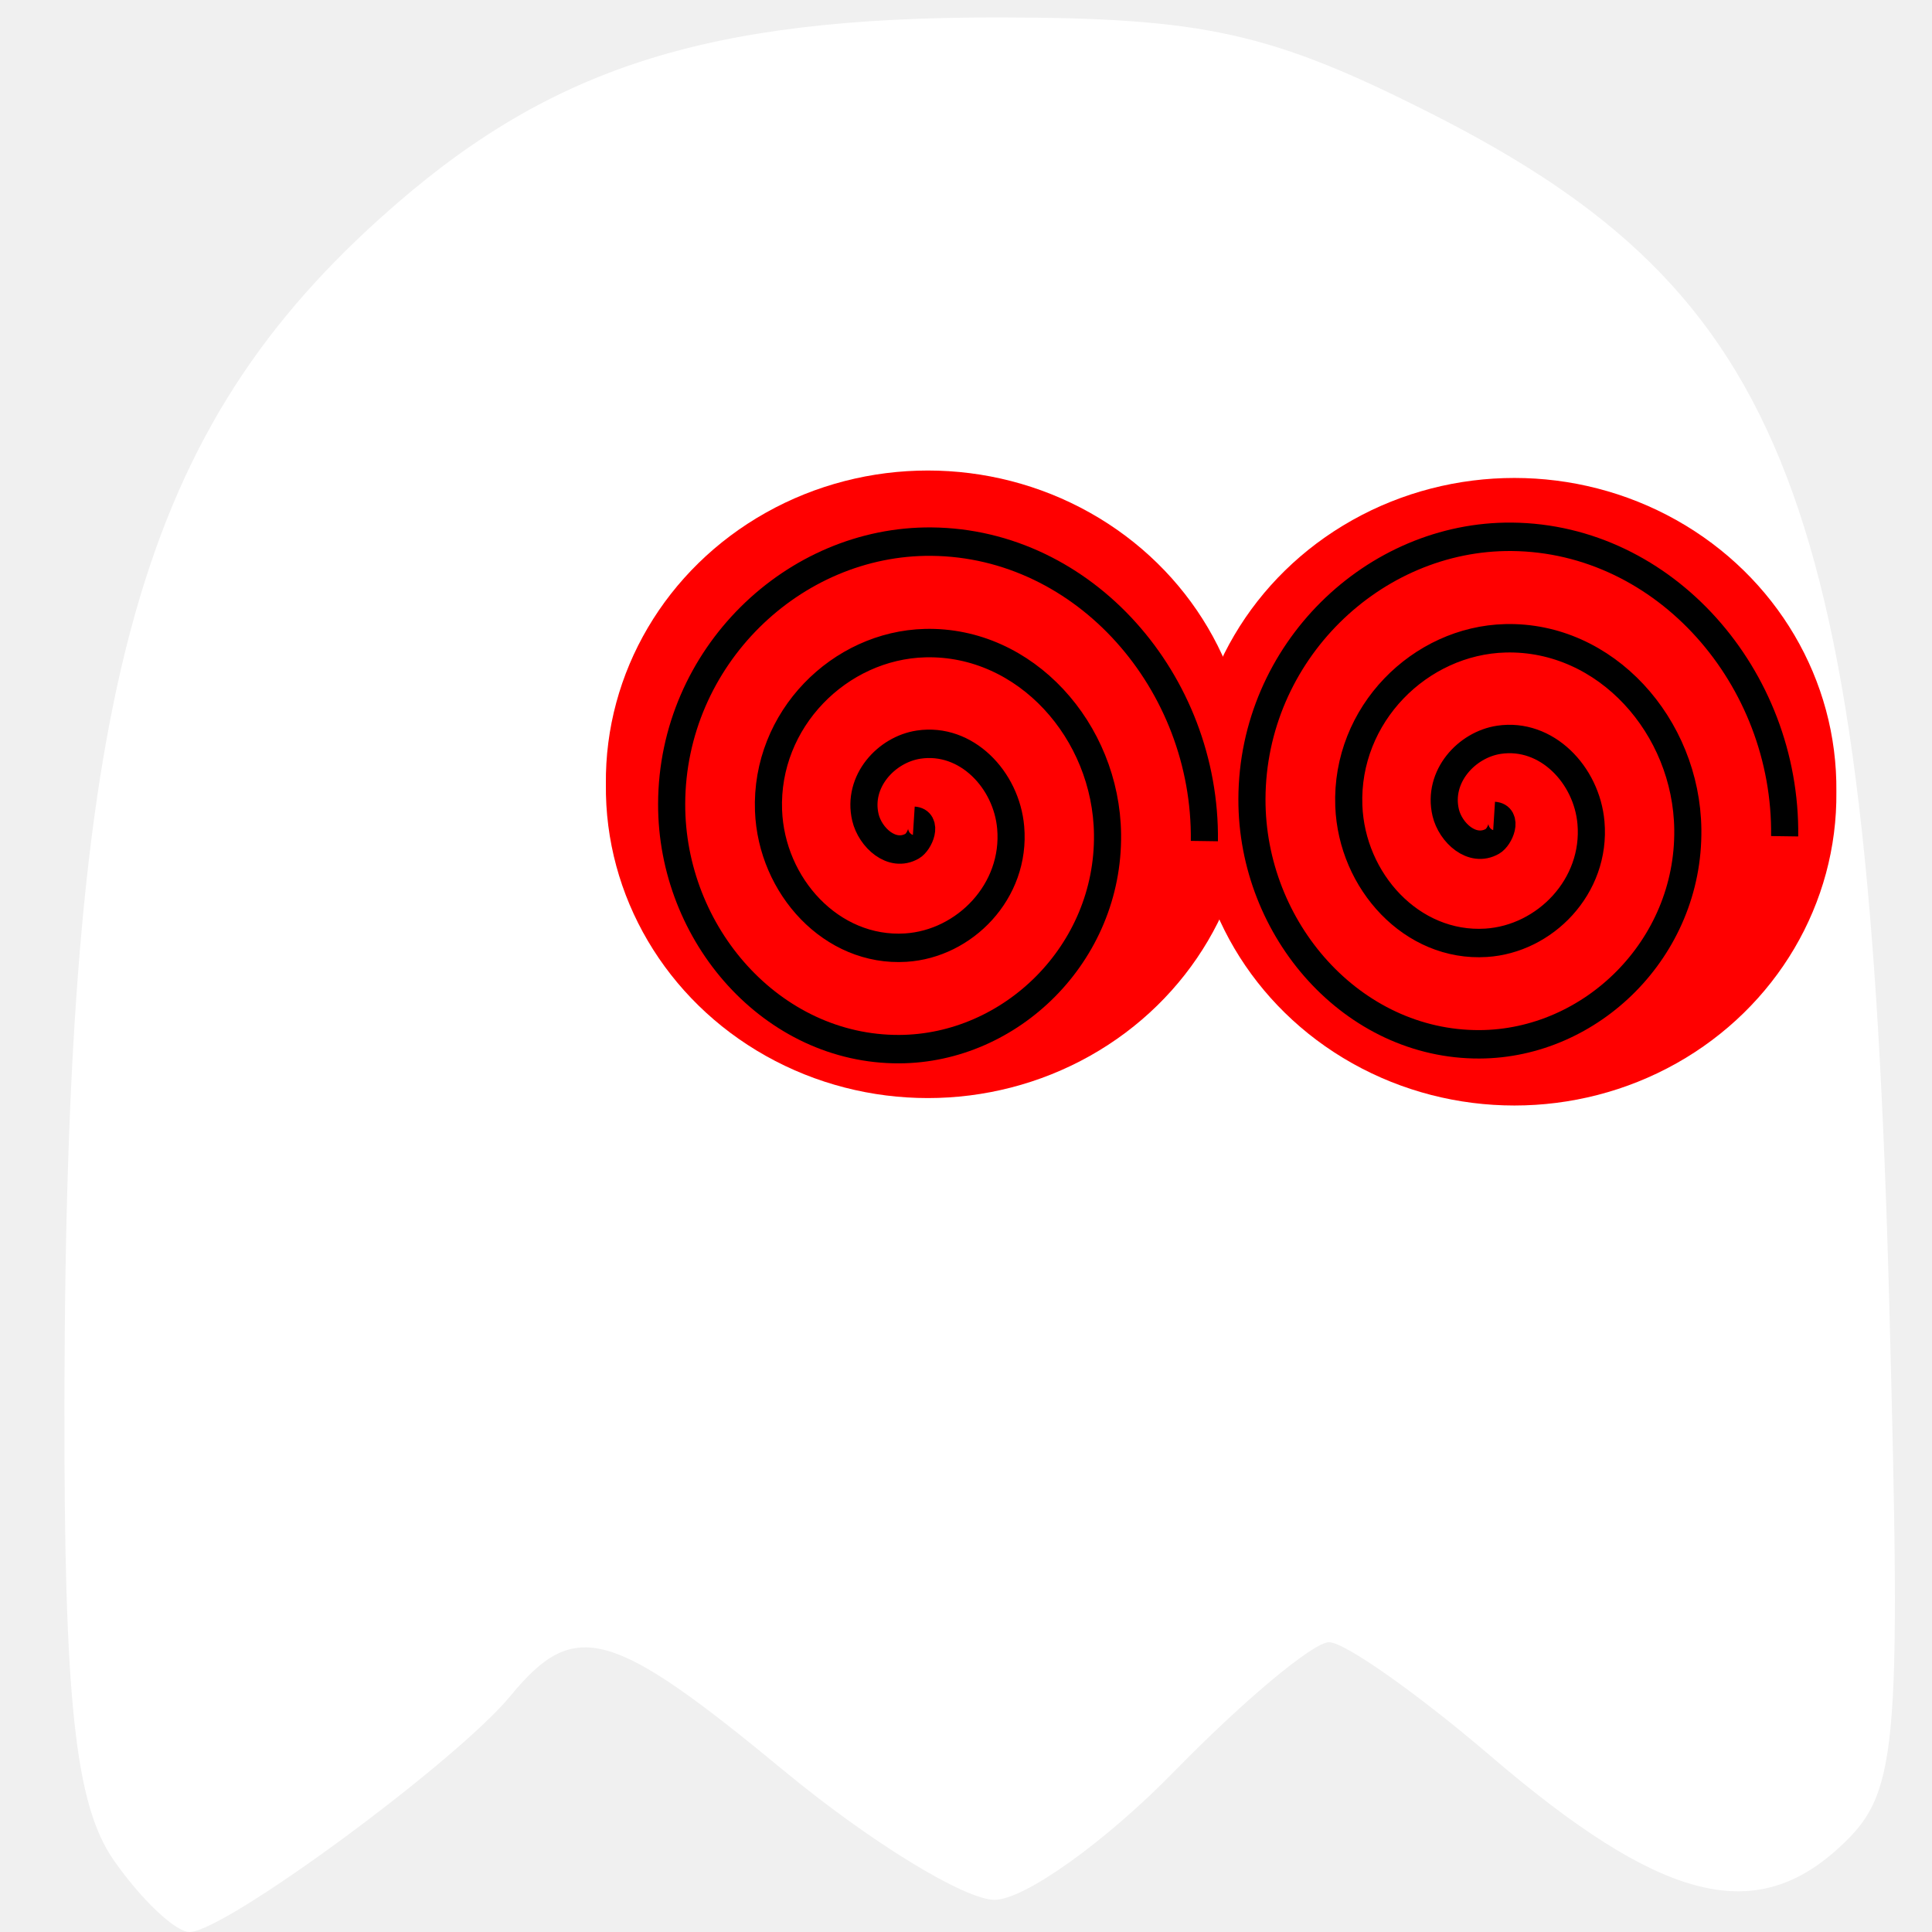
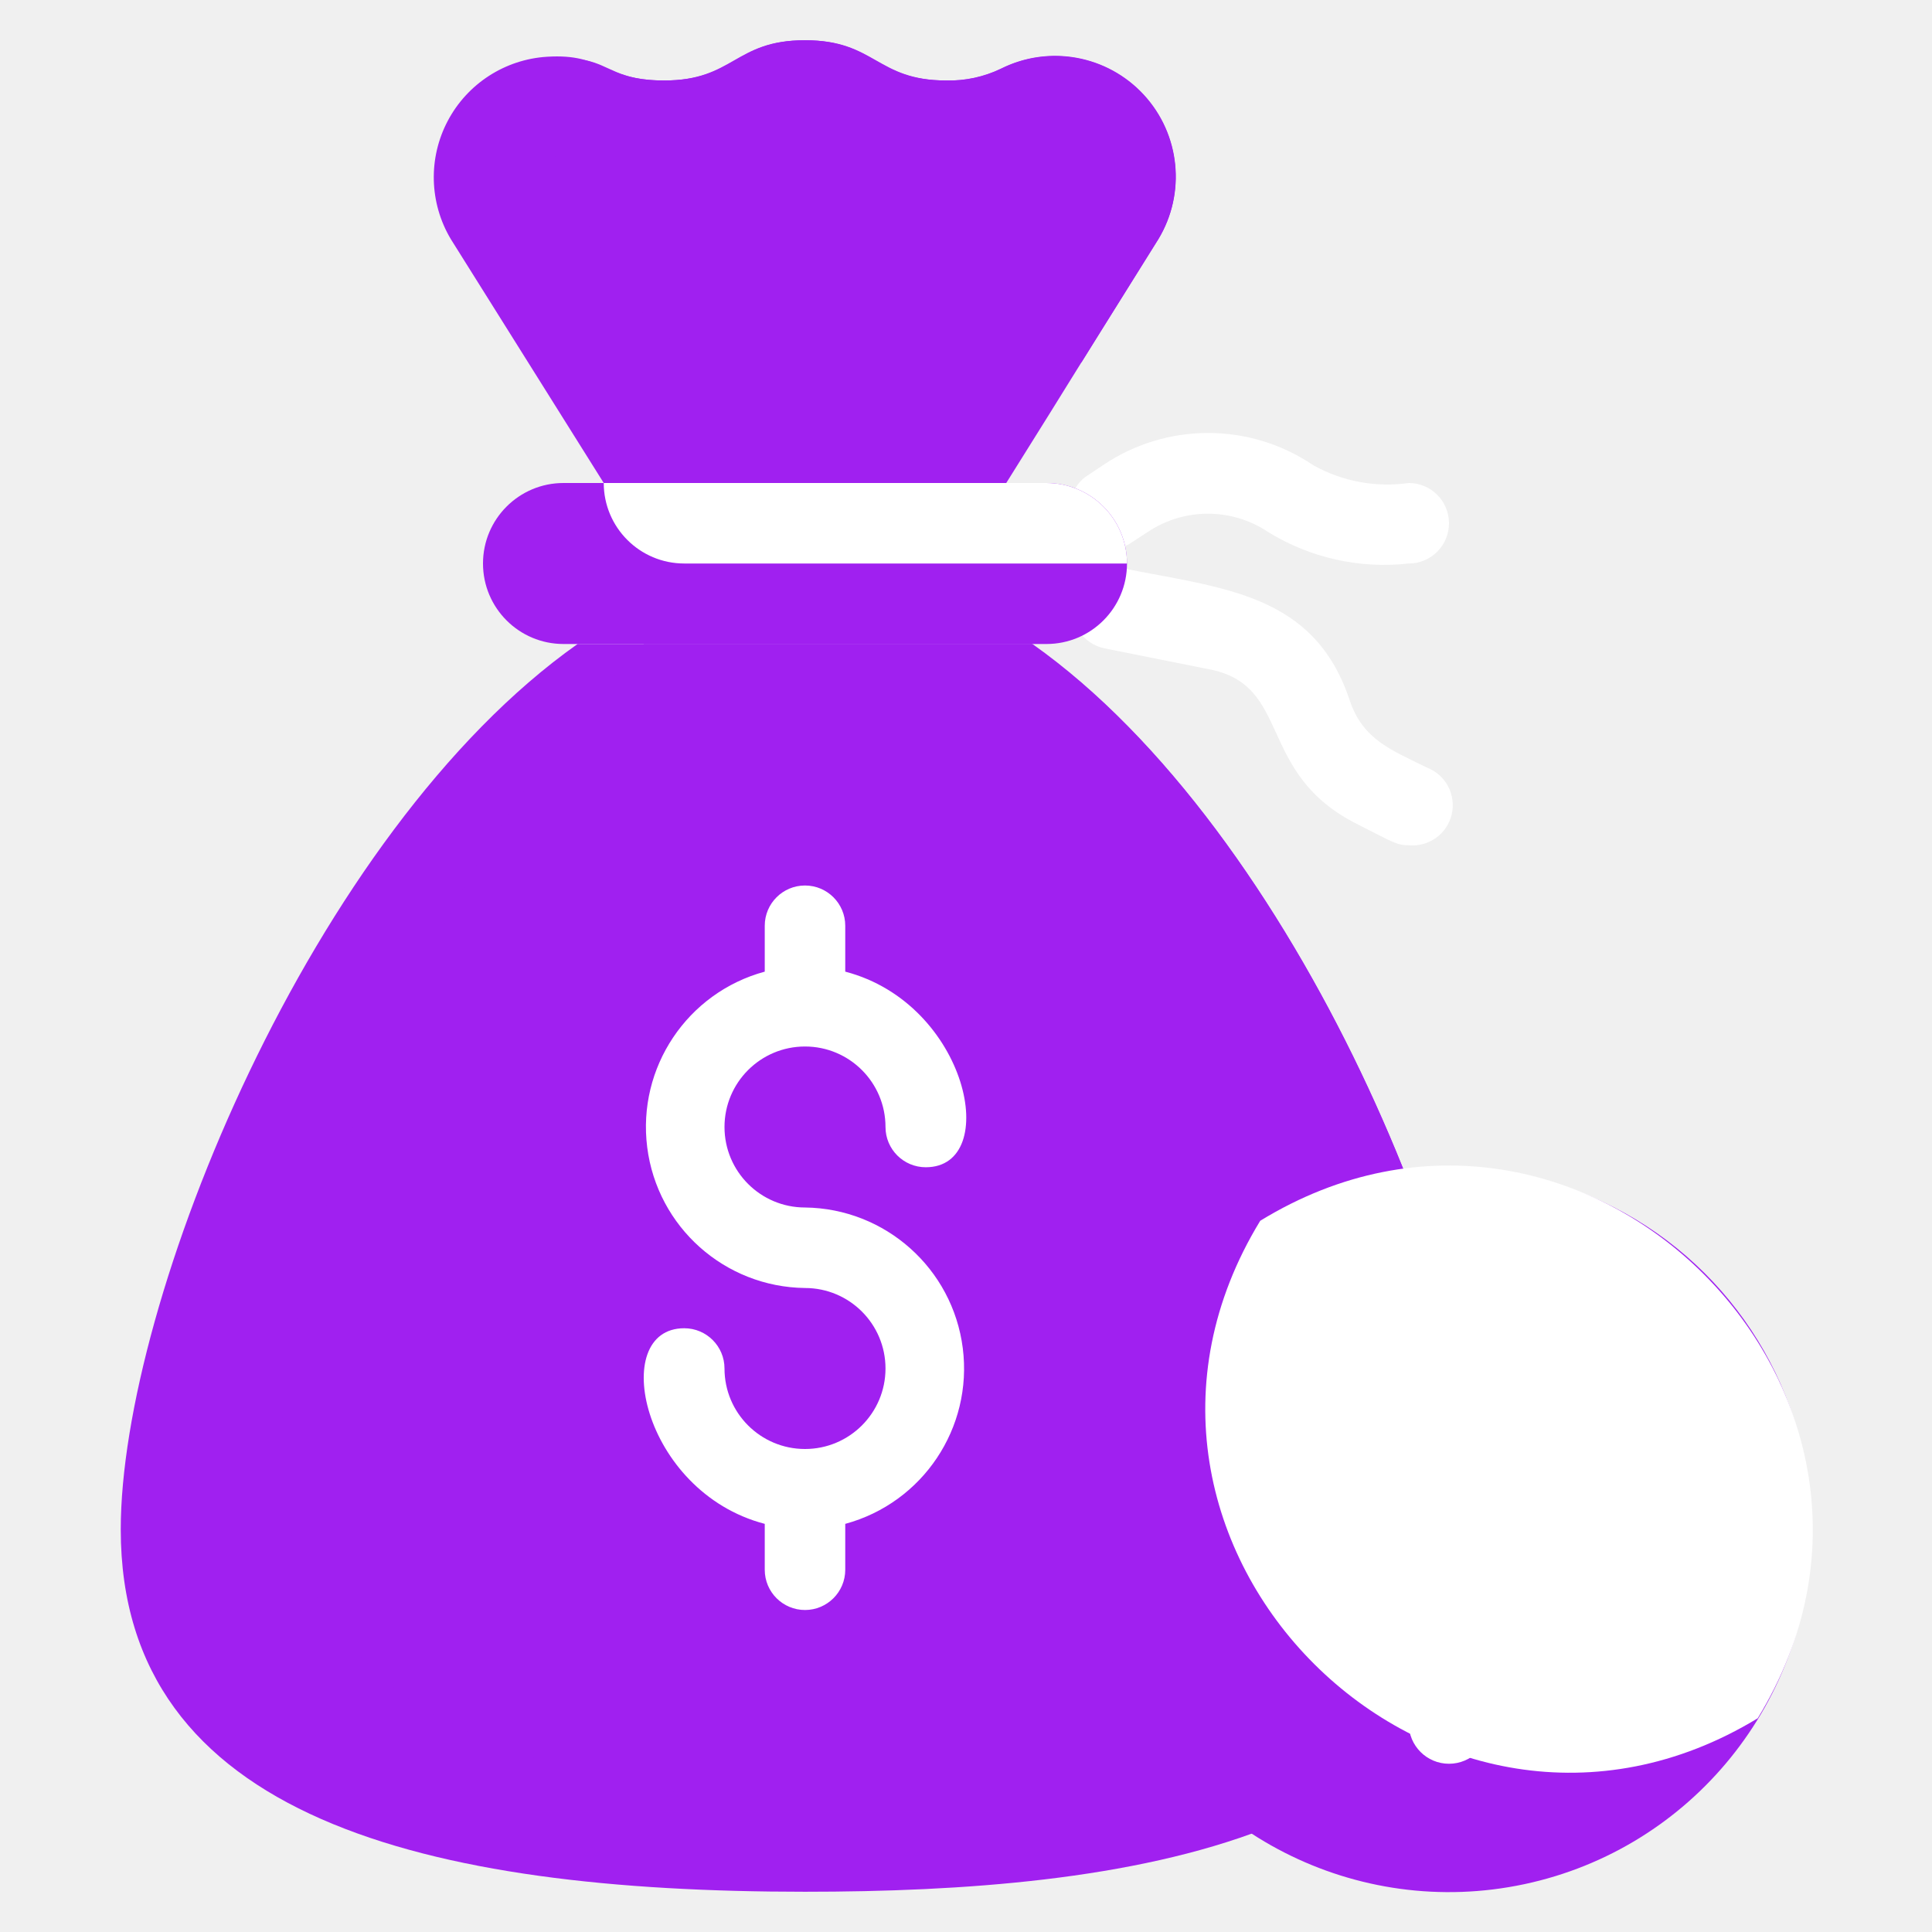
- <svg xmlns="http://www.w3.org/2000/svg" width="60" height="60" id="svg3209" version="1.1">
-   <defs id="defs3211" />
-   <g id="layer1" transform="translate(-620.1475,-462.0915)">
-     <path id="Blinky" d="m 623.685,519.869 c -1.203,-1.717 -1.552,-4.958 -1.537,-14.25 0.036,-21.779 2.19,-29.871 9.777,-36.725 5.183,-4.683 10.07,-6.272 19.247,-6.261 6.373,0.008 8.457,0.471 13.422,2.984 11.102,5.619 13.563,12.025 14.228,37.027 0.374,14.076 0.27,15.17 -1.607,16.869 -2.626,2.377 -5.537,1.597 -10.773,-2.884 -2.273,-1.945 -4.532,-3.537 -5.02,-3.537 -0.488,0 -2.646,1.8 -4.794,4 -2.148,2.2 -4.666,4 -5.594,4 -0.928,0 -3.866,-1.8 -6.529,-4 -5.383,-4.448 -6.509,-4.757 -8.505,-2.333 -1.68,2.041 -8.873,7.333 -9.966,7.333 -0.436,0 -1.494,-1 -2.35,-2.223 z m 28.759,-24.895 c 1.201,-0.614 2.9,-2.016 3.775,-3.114 1.576,-1.979 1.613,-1.974 4.164,0.576 3.54,3.54 7.202,4.284 11.351,2.306 3.998,-1.907 4.676,-5.329 1.155,-5.832 -2.471,-0.352 -3.684,-3.59 -1.584,-4.227 4.844,-1.467 4.924,-1.538 3.905,-3.441 -1.366,-2.552 -6.469,-4.522 -9.648,-3.725 -1.433,0.36 -3.733,1.782 -5.112,3.16 l -2.506,2.506 -2.323,-2.506 c -4.549,-4.909 -12.115,-4.152 -15.04,1.504 -1.776,3.434 -1.79,5.672 -0.057,8.799 2.447,4.415 7.672,6.165 11.92,3.993 z m -0.936,-7.335 c -0.775,-2.021 0.378,-3.548 2.679,-3.548 1.404,0 1.941,0.692 1.941,2.5 0,1.846 -0.531,2.5 -2.031,2.5 -1.117,0 -2.282,-0.653 -2.589,-1.452 z" style="fill:#ffffff">
-       </path>
-     <path style="fill:#ff0000;fill-opacity:1" id="path3004" d="m 507.857,598.612 a 8.929,9.464 0 1 1 -17.857,0 8.929,9.464 0 1 1 17.857,0 z" transform="matrix(1.12,0,0,1.018868,108.3779,-123.2272)" />
-     <path style="fill:#ff0000;fill-opacity:1" id="path3004-1" d="m 507.857,598.612 a 8.929,9.464 0 1 1 -17.857,0 8.929,9.464 0 1 1 17.857,0 z" transform="matrix(1.12,0,0,1.018868,90.16367,-123.4581)" />
-     <path style="fill:none;stroke:#000000;stroke-width:1px;stroke-linecap:butt;stroke-linejoin:miter;stroke-opacity:1" id="path3023" d="m -171.429,90.714 c 0.537,0.036 0.217,0.742 -0.059,0.893 -0.749,0.409 -1.552,-0.305 -1.726,-1.012 -0.311,-1.264 0.768,-2.388 1.964,-2.56 1.756,-0.252 3.239,1.233 3.393,2.917 0.205,2.244 -1.698,4.096 -3.869,4.226 -2.732,0.164 -4.955,-2.164 -5.06,-4.821 -0.126,-3.218 2.63,-5.817 5.774,-5.893 3.705,-0.089 6.68,3.096 6.726,6.726 0.054,4.191 -3.562,7.543 -7.679,7.56 -4.678,0.019 -8.407,-4.028 -8.393,-8.631 0.015,-5.164 4.494,-9.271 9.583,-9.226 5.651,0.049 10.135,4.959 10.06,10.536" transform="matrix(0.8422303,0,0,0.8826301,792.9094,407.5137)" />
-     <path style="fill:none;stroke:#000000;stroke-width:1px;stroke-linecap:butt;stroke-linejoin:miter;stroke-opacity:1" id="path3023-1" d="m -171.429,90.714 c 0.537,0.036 0.217,0.742 -0.059,0.893 -0.749,0.409 -1.552,-0.305 -1.726,-1.012 -0.311,-1.264 0.768,-2.388 1.964,-2.56 1.756,-0.252 3.239,1.233 3.393,2.917 0.205,2.244 -1.698,4.096 -3.869,4.226 -2.732,0.164 -4.955,-2.164 -5.06,-4.821 -0.126,-3.218 2.63,-5.817 5.774,-5.893 3.705,-0.089 6.68,3.096 6.726,6.726 0.054,4.191 -3.562,7.543 -7.679,7.56 -4.678,0.019 -8.407,-4.028 -8.393,-8.631 0.015,-5.164 4.494,-9.271 9.583,-9.226 5.651,0.049 10.135,4.959 10.06,10.536" transform="matrix(0.8422303,0,0,0.8826301,810.9307,407.364)" />
+ <svg xmlns="http://www.w3.org/2000/svg" viewBox="0 0 48 48">
+   <defs>
+     <style>.cls-1{fill:#A020F0;}.cls-2{fill:#A020F0;}.cls-3{fill:#FFFFFF;}.cls-4{fill:#A020F0;}.cls-5{fill:#FFFFFF;}</style>
+   </defs>
+   <g id="Budget">
+     <path class="cls-1" d="M37,38c0,7.82-9.19,9-17,9-9.39,0-17-1.82-17-9,0-5.67,4.74-17.33,11.35-22h11.3C32.26,20.67,37,32.33,37,38Z" />
+     <path class="cls-2" d="M37,38a7,7,0,0,1-2.69,5.82A36.64,36.64,0,0,1,24,45c-9.39,0-17-1.82-17-9,0-5,3.66-14.58,9-20h9.63C32.26,20.67,37,32.33,37,38Z" />
+     <path class="cls-1" d="M28.78,5.94C26,10.38,27.11,8.63,25,12H15L11.2,5.94a3,3,0,0,1,2.39-4.53C15,1.32,15,2,16.49,2c1.75,0,1.75-1,3.5-1s1.76,1,3.51,1a3,3,0,0,0,1.36-.29A3,3,0,0,1,28.78,5.94Z" />
+     <path class="cls-2" d="M28.78,5.94,26.87,9c-11.25,0-9.56.92-12.67-4.06a2.88,2.88,0,0,1,.31-3.45c.66.12.82.51,2,.51,1.75,0,1.75-1,3.5-1s1.76,1,3.51,1a2.92,2.92,0,0,0,1.39-.31A3,3,0,0,1,28.78,5.94Z" />
+     <path class="cls-3" d="M35,21c-.3,0-.38-.07-1.27-.52C31.18,19.21,32.13,17,30,16.62l-2.55-.51a1,1,0,0,1,.4-2c2.53.51,4.79.62,5.68,3.28.33,1,1.06,1.25,1.92,1.68A1,1,0,0,1,35,21Z" />
+     <path class="cls-3" d="M35,14a5.49,5.49,0,0,1-3.49-.78,2.69,2.69,0,0,0-3,0l-.46.3a1,1,0,0,1-1.1-1.66l.45-.3a4.66,4.66,0,0,1,5.23,0A3.77,3.77,0,0,0,35,12,1,1,0,0,1,35,14Z" />
+     <path class="cls-4" d="M28,14a2,2,0,0,1-2,2H14a2,2,0,0,1,0-4H26A2,2,0,0,1,28,14Z" />
+     <path class="cls-3" d="M28,14H17a2,2,0,0,1-2-2H26A2,2,0,0,1,28,14Z" />
+     <path class="cls-3" d="M20,30a2,2,0,1,1,2-2,1,1,0,0,0,1,1c1.89,0,1.06-4.06-2-4.86V23a1,1,0,0,0-2,0v1.14A4,4,0,0,0,20,32a2,2,0,1,1-2,2,1,1,0,0,0-1-1c-1.89,0-1.06,4.06,2,4.86V39a1,1,0,0,0,2,0V37.86A4,4,0,0,0,20,30Z" />
+     <path class="cls-4" d="M45,38a9,9,0,1,1-14.28-7.28A9,9,0,0,1,45,38Z" />
+     <path class="cls-3" d="M43.67,42.69c-8,4.86-17.26-4.33-12.36-12.36C39.34,25.41,48.57,34.69,43.67,42.69Z" />
+     <path class="cls-5" d="M36,37a1,1,0,1,1,1-1,1,1,0,0,0,1,1c1.66,0,1.21-3-1-3.82a1,1,0,1,0-2,0A3,3,0,0,0,36,39a1,1,0,1,1-1,1,1,1,0,0,0-1-1c-1.66,0-1.21,3,1,3.82a1,1,0,1,0,2,0A3,3,0,0,0,36,37Z" />
  </g>
</svg>
